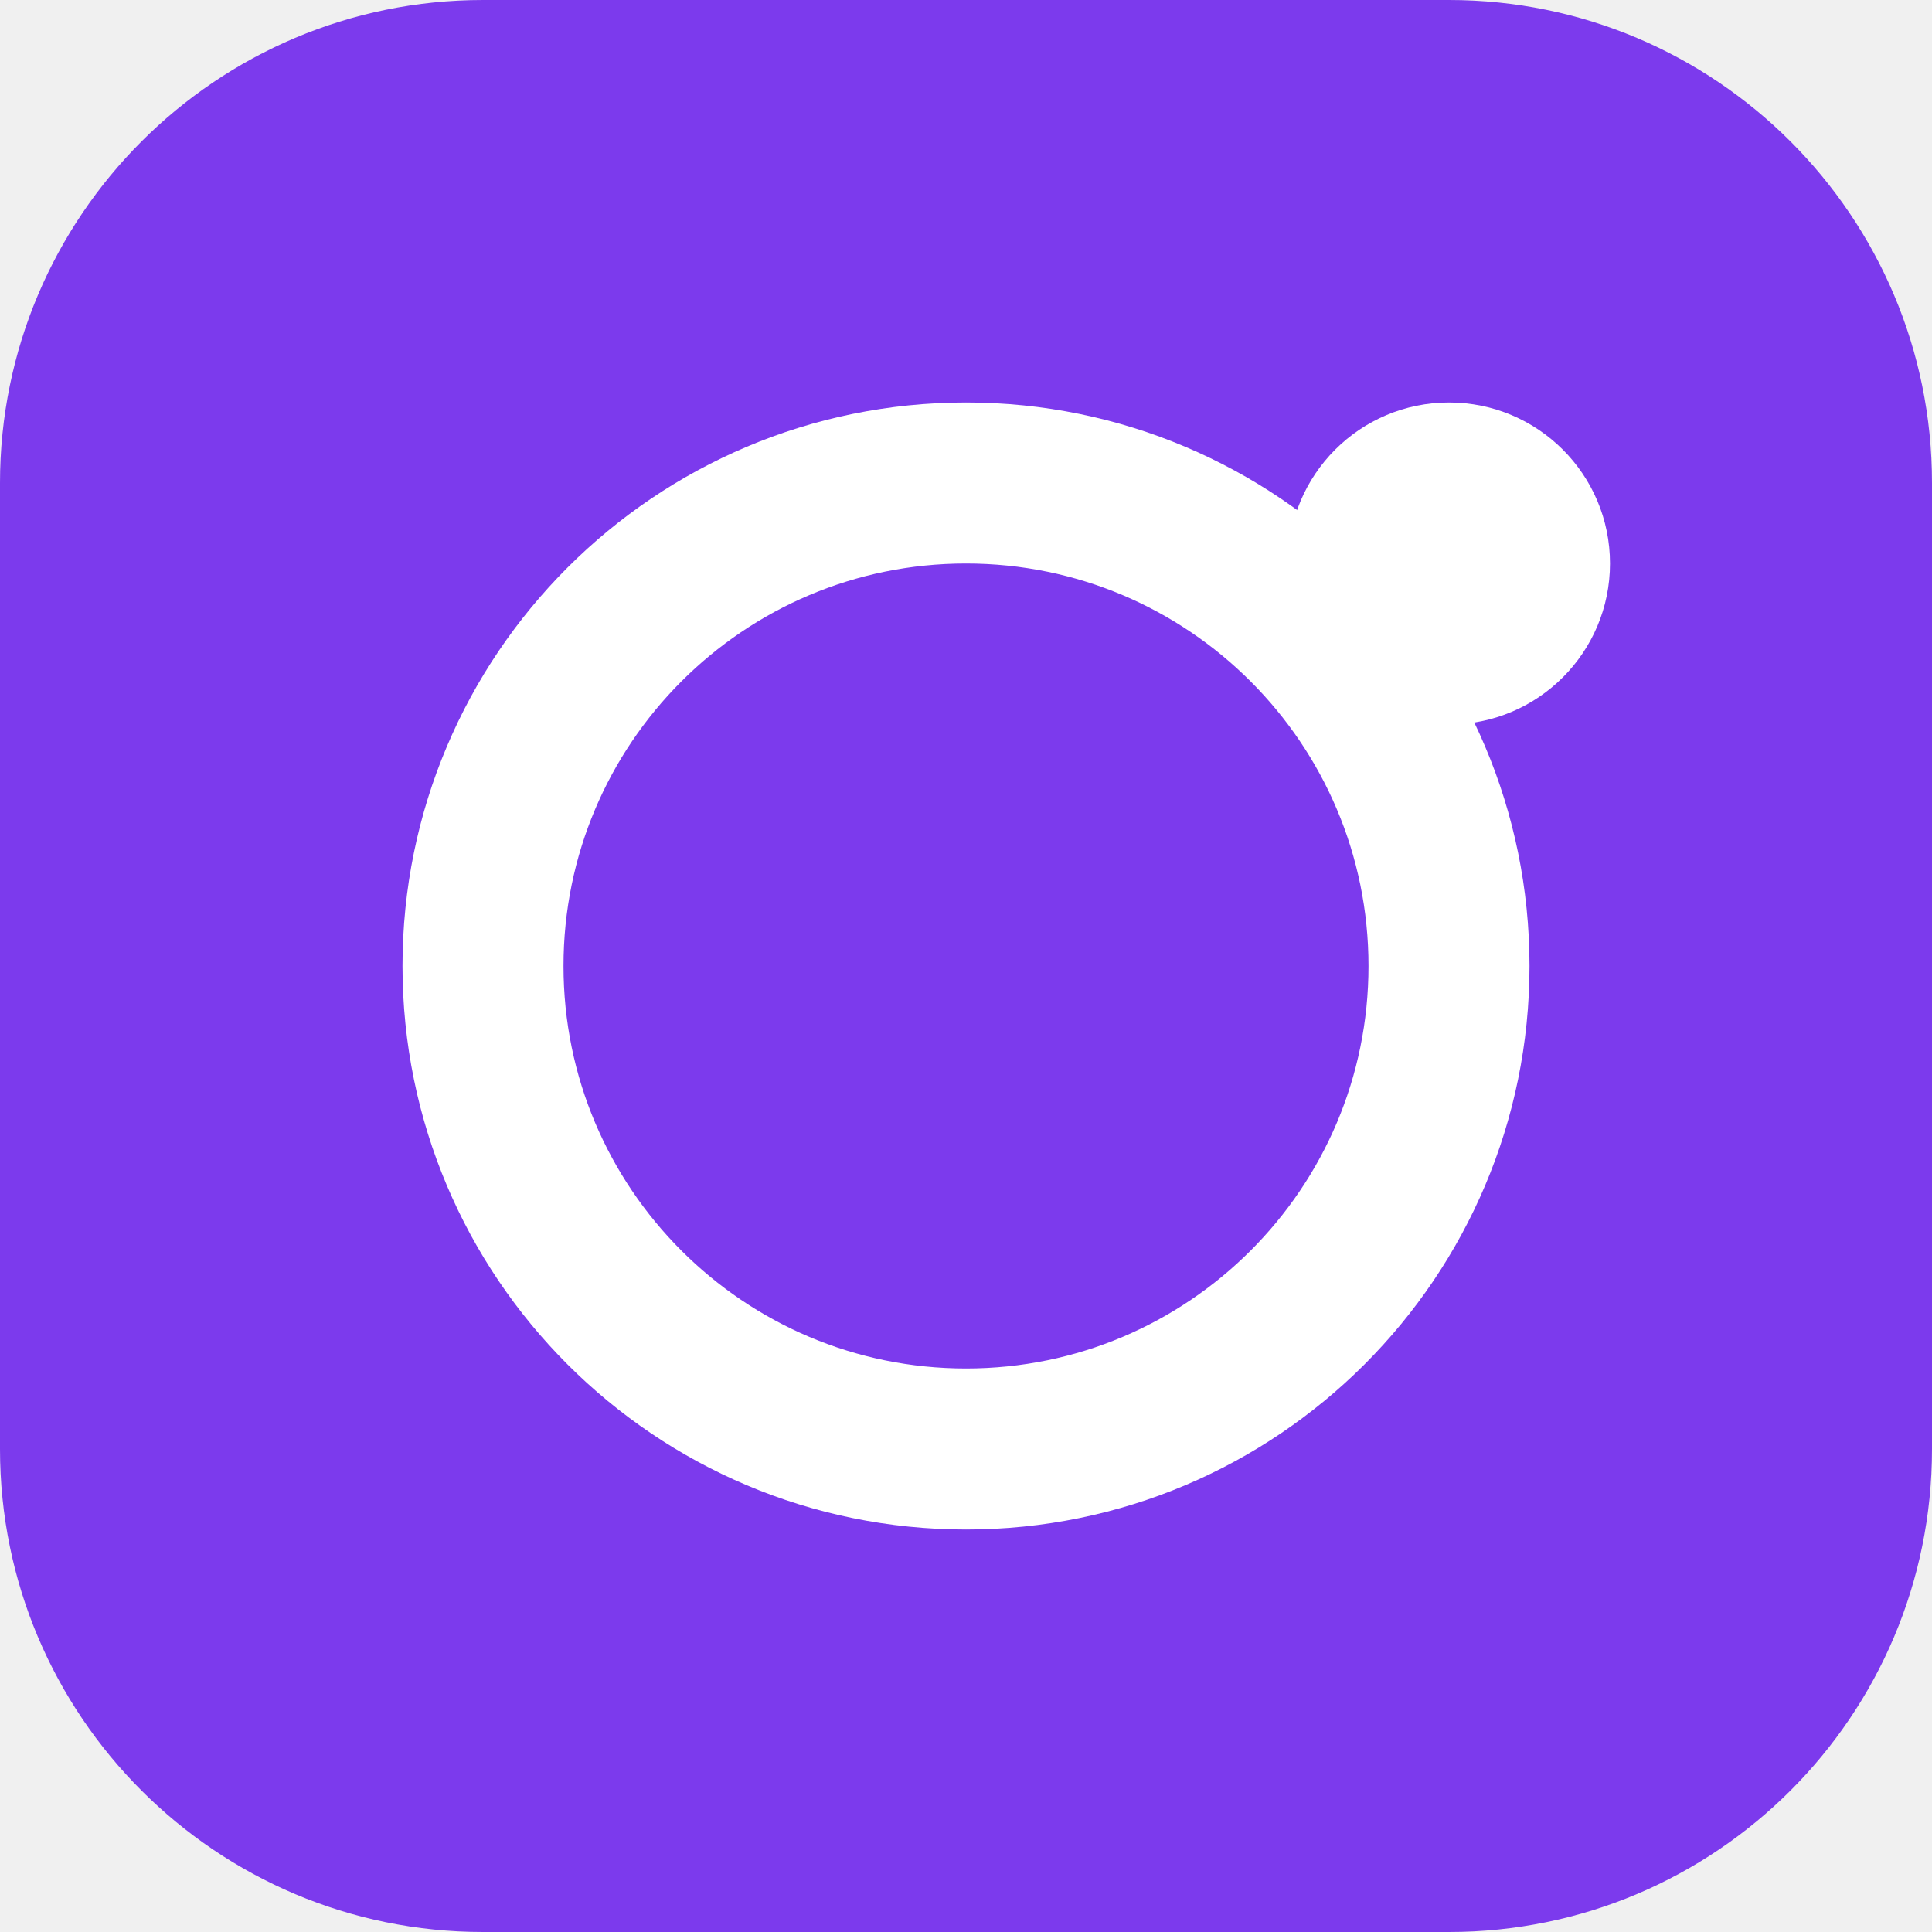
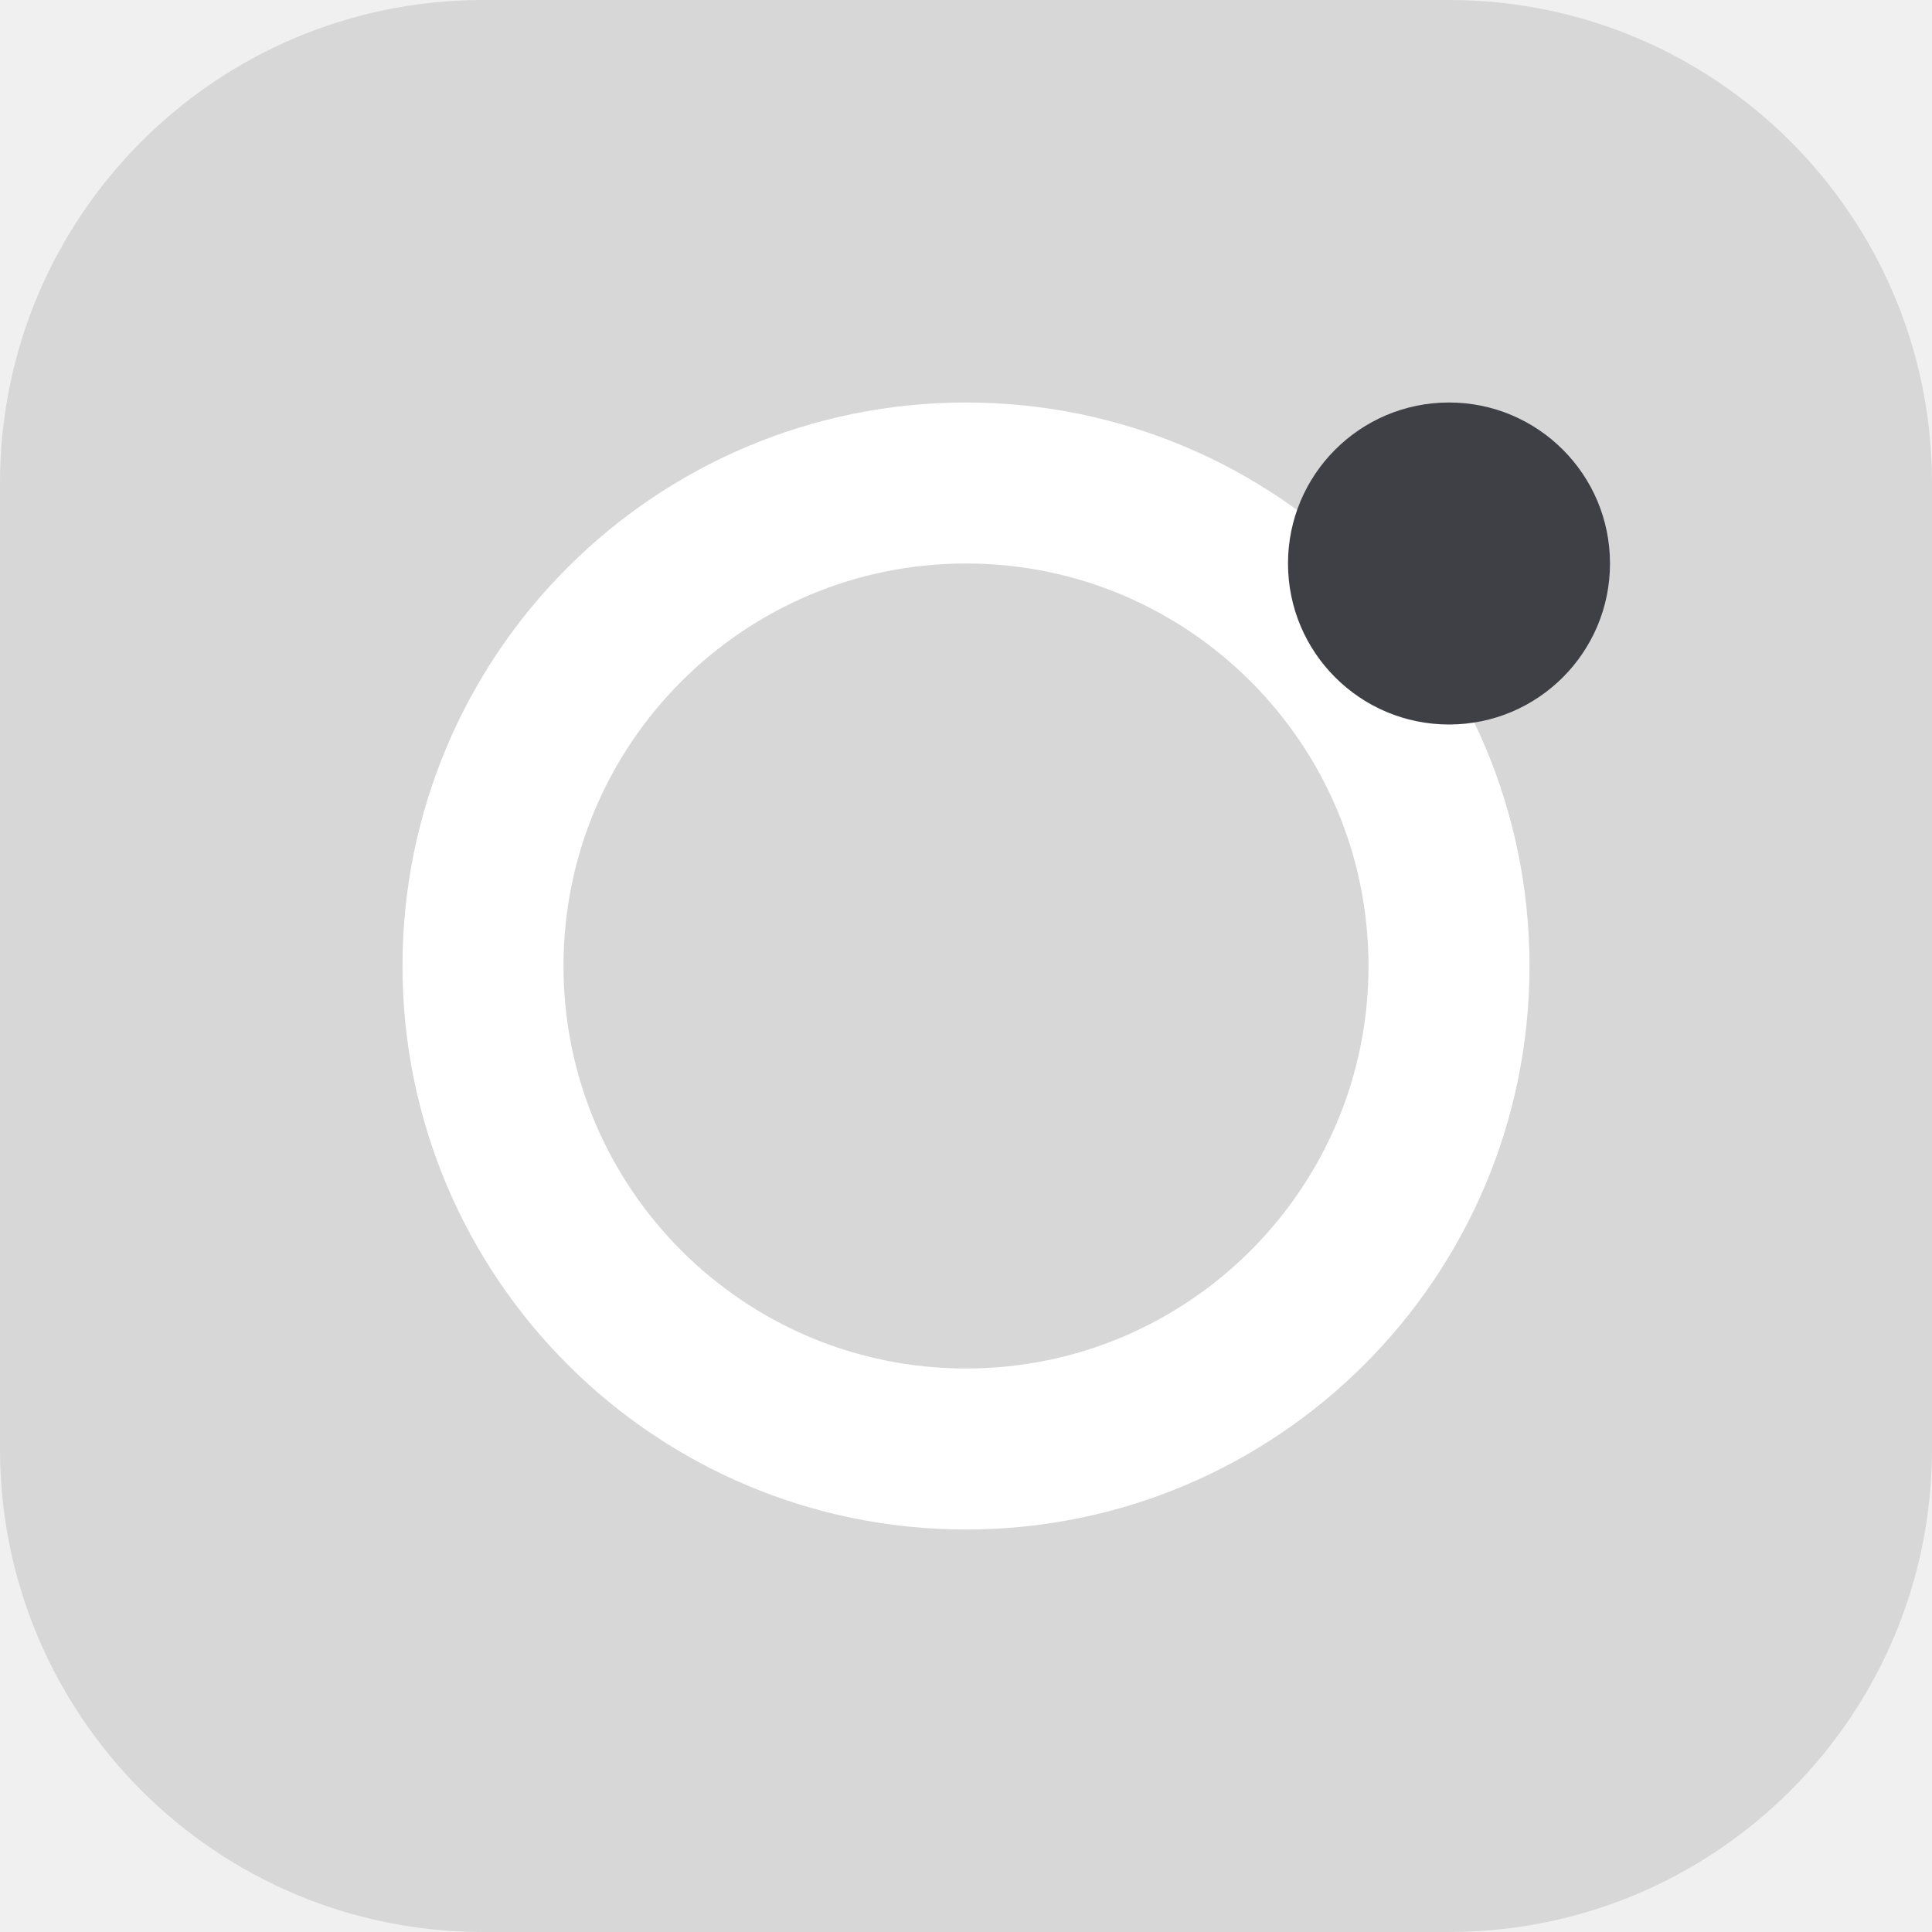
- <svg xmlns="http://www.w3.org/2000/svg" viewBox="0 0 48 48" width="96" height="96">
-   <rect width="48" height="48" rx="12" fill="#7c3aed" />
-   <g fill="#fff">
+ <svg xmlns="http://www.w3.org/2000/svg" style="color:#3f3f46" viewBox="0 0 48 48" width="96" height="96">
+   <rect width="48" height="48" rx="12" fill="currentColor" fill-opacity=".14" />
+   <g fill="currentColor">
    <circle cx="24" cy="24" r="12" fill="none" stroke="#fff" stroke-width="4" />
    <circle cx="36" cy="14" r="4" />
  </g>
</svg>
